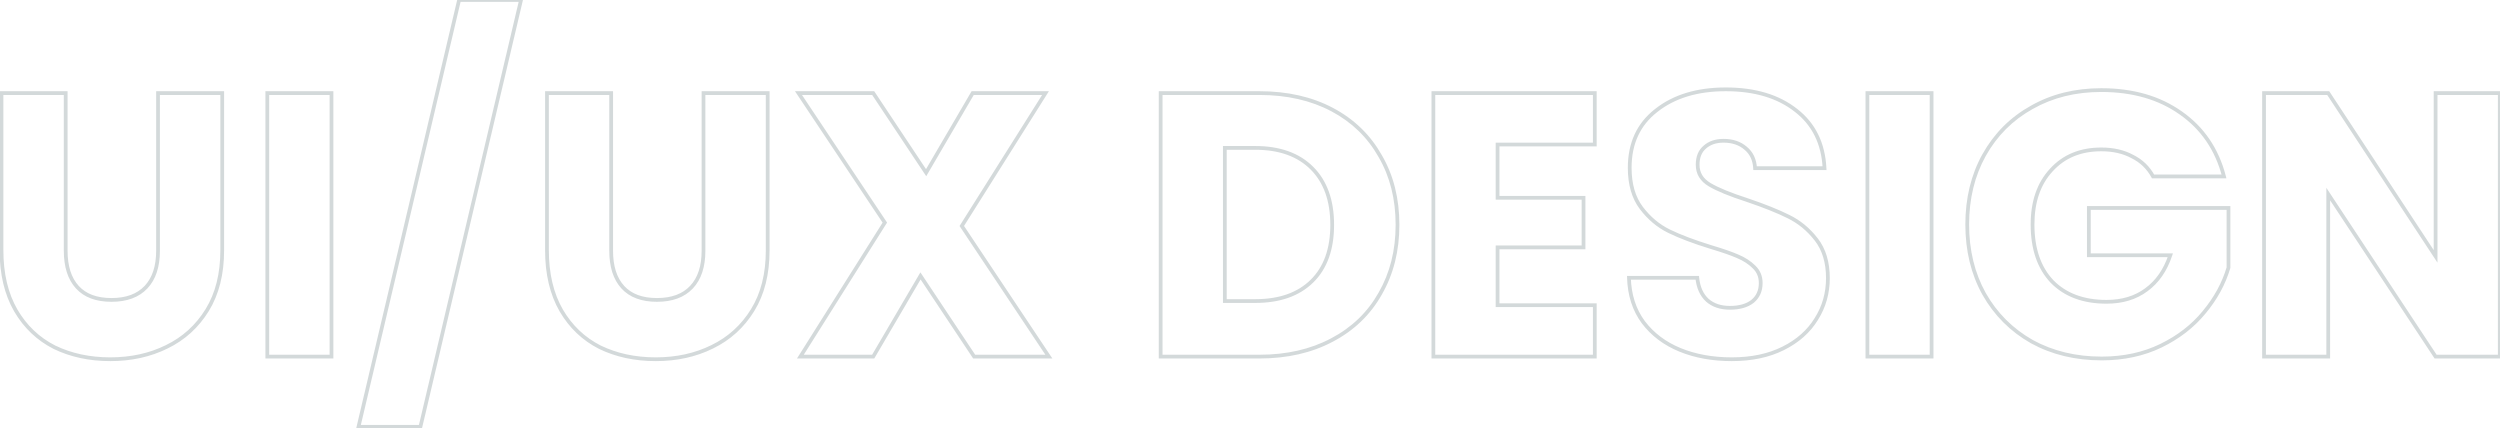
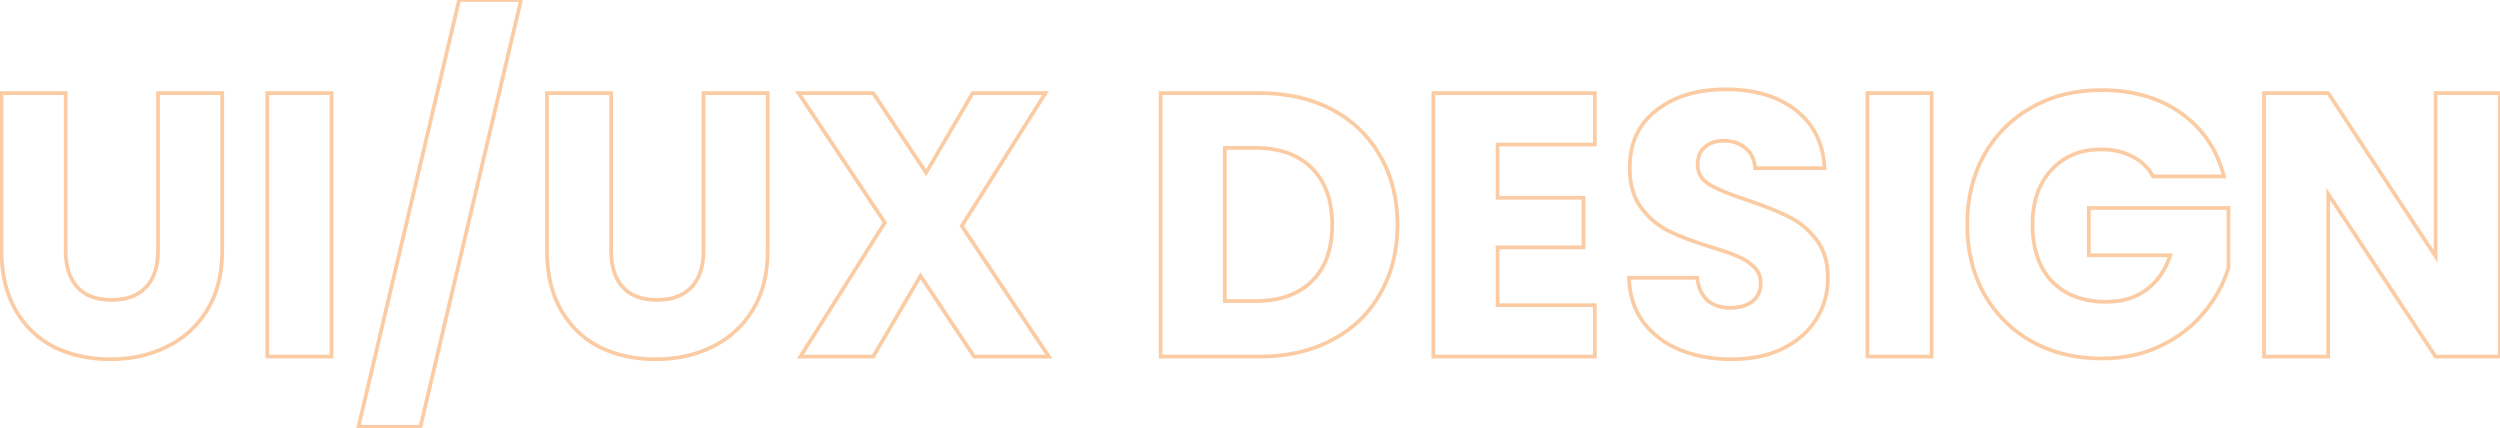
<svg xmlns="http://www.w3.org/2000/svg" width="1332" height="228" viewBox="0 0 1332 228" fill="none">
-   <path d="M35 49.6H36V48.6H35V49.6ZM41.2 153L40.461 153.674L41.2 153ZM77.8 153L78.528 153.685L77.8 153ZM84.2 49.6V48.6H83.2V49.6H84.2ZM118.4 49.6H119.4V48.6H118.4V49.6ZM110.4 165.2L111.252 165.724L110.4 165.2ZM88.8 184.8L88.363 183.9L88.358 183.903L88.8 184.8ZM29 185L28.547 185.892L28.555 185.896L28.564 185.9L29 185ZM8.4 165.4L7.533 165.899L7.537 165.905L8.4 165.4ZM0.8 49.6V48.6H-0.2V49.6H0.8ZM34 49.6L34 133.6H36L36 49.6H34ZM34 133.6C34 142.156 36.106 148.897 40.461 153.674L41.939 152.326C38.027 148.036 36 141.844 36 133.6H34ZM40.461 153.674C44.837 158.473 51.209 160.8 59.4 160.8V158.8C51.591 158.8 45.83 156.593 41.939 152.326L40.461 153.674ZM59.4 160.8C67.593 160.8 74.022 158.473 78.528 153.685L77.072 152.315C73.044 156.594 67.207 158.8 59.4 158.8V160.8ZM78.528 153.685C83.023 148.91 85.2 142.164 85.2 133.6H83.2C83.2 141.836 81.11 148.024 77.072 152.315L78.528 153.685ZM85.2 133.6L85.2 49.6H83.2L83.2 133.6H85.2ZM84.2 50.6H118.4V48.6H84.2V50.6ZM117.4 49.6L117.4 133.4H119.4L119.4 49.6H117.4ZM117.4 133.4C117.4 145.791 114.764 156.2 109.548 164.676L111.252 165.724C116.702 156.867 119.4 146.076 119.4 133.4H117.4ZM109.548 164.676C104.314 173.182 97.257 179.584 88.363 183.9L89.237 185.7C98.476 181.216 105.82 174.551 111.252 165.724L109.548 164.676ZM88.358 183.903C79.577 188.228 69.731 190.4 58.8 190.4L58.8 192.4C70.003 192.4 80.156 190.172 89.242 185.697L88.358 183.903ZM58.8 190.4C47.864 190.4 38.083 188.293 29.436 184.1L28.564 185.9C37.517 190.241 47.602 192.4 58.8 192.4L58.8 190.4ZM29.453 184.108C20.963 179.798 14.236 173.402 9.263 164.895L7.537 165.905C12.697 174.731 19.704 181.402 28.547 185.892L29.453 184.108ZM9.267 164.901C4.306 156.285 1.8 145.799 1.8 133.4H-0.2C-0.2 146.068 2.361 156.915 7.533 165.899L9.267 164.901ZM1.8 133.4L1.8 49.6H-0.2L-0.2 133.4H1.8ZM0.8 50.6L35 50.6V48.6L0.8 48.6V50.6ZM176.616 49.6H177.616V48.6H176.616V49.6ZM176.616 190V191H177.616V190H176.616ZM142.416 190H141.416V191H142.416V190ZM142.416 49.6V48.6H141.416V49.6H142.416ZM175.616 49.6L175.616 190H177.616L177.616 49.6H175.616ZM176.616 189H142.416V191H176.616V189ZM143.416 190L143.416 49.6H141.416L141.416 190H143.416ZM142.416 50.6H176.616V48.6H142.416V50.6ZM277.6 -9.53674e-06L278.573 0.229L278.863 -1H277.6V-9.53674e-06ZM224 227.4V228.4H224.792L224.973 227.629L224 227.4ZM191 227.4L190.027 227.171L189.737 228.4H191V227.4ZM244.6 -9.53674e-06V-1H243.808L243.627 -0.229L244.6 -9.53674e-06ZM276.627 -0.229L223.027 227.171L224.973 227.629L278.573 0.229L276.627 -0.229ZM224 226.4H191V228.4H224V226.4ZM191.973 227.629L245.573 0.229L243.627 -0.229L190.027 227.171L191.973 227.629ZM244.6 1L277.6 1V-1L244.6 -1V1ZM325.625 49.6H326.625V48.6H325.625V49.6ZM331.825 153L331.086 153.674L331.825 153ZM368.425 153L369.153 153.685L368.425 153ZM374.825 49.6V48.6H373.825V49.6H374.825ZM409.025 49.6H410.025V48.6H409.025V49.6ZM401.025 165.2L401.877 165.724L401.025 165.2ZM379.425 184.8L378.988 183.9L378.983 183.903L379.425 184.8ZM319.625 185L319.172 185.892L319.18 185.896L319.189 185.9L319.625 185ZM299.025 165.4L298.158 165.899L298.162 165.905L299.025 165.4ZM291.425 49.6V48.6H290.425V49.6H291.425ZM324.625 49.6V133.6H326.625V49.6H324.625ZM324.625 133.6C324.625 142.156 326.731 148.897 331.086 153.674L332.564 152.326C328.652 148.036 326.625 141.844 326.625 133.6H324.625ZM331.086 153.674C335.462 158.473 341.834 160.8 350.025 160.8V158.8C342.216 158.8 336.454 156.593 332.564 152.326L331.086 153.674ZM350.025 160.8C358.218 160.8 364.647 158.473 369.153 153.685L367.697 152.315C363.669 156.594 357.832 158.8 350.025 158.8V160.8ZM369.153 153.685C373.648 148.91 375.825 142.164 375.825 133.6H373.825C373.825 141.836 371.735 148.024 367.697 152.315L369.153 153.685ZM375.825 133.6V49.6H373.825V133.6H375.825ZM374.825 50.6L409.025 50.6V48.6L374.825 48.6V50.6ZM408.025 49.6V133.4H410.025V49.6H408.025ZM408.025 133.4C408.025 145.791 405.389 156.2 400.173 164.676L401.877 165.724C407.327 156.867 410.025 146.076 410.025 133.4H408.025ZM400.173 164.676C394.939 173.182 387.882 179.584 378.988 183.9L379.862 185.7C389.101 181.216 396.445 174.551 401.877 165.724L400.173 164.676ZM378.983 183.903C370.202 188.228 360.356 190.4 349.425 190.4V192.4C360.628 192.4 370.781 190.172 379.867 185.697L378.983 183.903ZM349.425 190.4C338.489 190.4 328.708 188.293 320.061 184.1L319.189 185.9C328.142 190.241 338.227 192.4 349.425 192.4V190.4ZM320.078 184.108C311.588 179.798 304.861 173.402 299.888 164.895L298.162 165.905C303.322 174.731 310.329 181.402 319.172 185.892L320.078 184.108ZM299.892 164.901C294.931 156.285 292.425 145.799 292.425 133.4H290.425C290.425 146.068 292.986 156.915 298.158 165.899L299.892 164.901ZM292.425 133.4V49.6H290.425V133.4H292.425ZM291.425 50.6L325.625 50.6V48.6L291.425 48.6V50.6ZM519.041 190L518.208 190.554L518.505 191H519.041V190ZM490.441 147L491.273 146.446L490.387 145.114L489.578 146.494L490.441 147ZM465.241 190V191H465.814L466.103 190.506L465.241 190ZM426.441 190L425.595 189.467L424.628 191H426.441V190ZM471.441 118.6L472.287 119.133L472.632 118.585L472.273 118.045L471.441 118.6ZM425.441 49.6V48.6H423.572L424.609 50.155L425.441 49.6ZM465.241 49.6L466.073 49.046L465.777 48.6H465.241V49.6ZM493.441 92L492.608 92.554L493.495 93.888L494.304 92.505L493.441 92ZM518.241 49.6V48.6H517.667L517.377 49.095L518.241 49.6ZM557.041 49.6L557.887 50.133L558.852 48.6H557.041V49.6ZM512.441 120.4L511.595 119.867L511.249 120.415L511.609 120.955L512.441 120.4ZM558.841 190V191H560.709L559.673 189.445L558.841 190ZM519.873 189.446L491.273 146.446L489.608 147.554L518.208 190.554L519.873 189.446ZM489.578 146.494L464.378 189.494L466.103 190.506L491.303 147.506L489.578 146.494ZM465.241 189L426.441 189V191L465.241 191V189ZM427.287 190.533L472.287 119.133L470.595 118.067L425.595 189.467L427.287 190.533ZM472.273 118.045L426.273 49.045L424.609 50.155L470.609 119.155L472.273 118.045ZM425.441 50.6H465.241V48.6H425.441V50.6ZM464.408 50.154L492.608 92.554L494.273 91.446L466.073 49.046L464.408 50.154ZM494.304 92.505L519.104 50.105L517.377 49.095L492.577 91.495L494.304 92.505ZM518.241 50.6H557.041V48.6H518.241V50.6ZM556.195 49.067L511.595 119.867L513.287 120.933L557.887 50.133L556.195 49.067ZM511.609 120.955L558.009 190.555L559.673 189.445L513.273 119.845L511.609 120.955ZM558.841 189H519.041V191H558.841V189ZM709.792 58.4L710.261 57.517L709.792 58.4ZM735.392 83.2L734.521 83.69L734.524 83.697L734.528 83.703L735.392 83.2ZM735.392 156.4L734.525 155.902L734.521 155.91L735.392 156.4ZM709.592 181.2L709.128 180.314L709.124 180.316L709.592 181.2ZM618.392 190H617.392V191H618.392V190ZM618.392 49.6V48.6H617.392V49.6H618.392ZM652.592 78.8V77.8L651.592 77.8V78.8L652.592 78.8ZM652.592 160.4H651.592V161.4H652.592V160.4ZM670.992 50.6C685.659 50.6 698.425 53.506 709.324 59.283L710.261 57.517C699.026 51.561 685.926 48.6 670.992 48.6V50.6ZM709.324 59.283C720.225 65.063 728.617 73.195 734.521 83.69L736.264 82.71C730.168 71.872 721.492 63.471 710.261 57.517L709.324 59.283ZM734.528 83.703C740.561 94.064 743.592 106.085 743.592 119.8H745.592C745.592 105.781 742.49 93.403 736.256 82.697L734.528 83.703ZM743.592 119.8C743.592 133.379 740.562 145.404 734.525 155.902L736.259 156.898C742.489 146.063 745.592 133.688 745.592 119.8H743.592ZM734.521 155.91C728.619 166.402 720.163 174.534 709.128 180.314L710.056 182.086C721.421 176.133 730.166 167.731 736.264 156.89L734.521 155.91ZM709.124 180.316C698.224 186.095 685.523 189 670.992 189V191C685.794 191 698.827 188.039 710.061 182.084L709.124 180.316ZM670.992 189H618.392V191H670.992V189ZM619.392 190V49.6H617.392V190H619.392ZM618.392 50.6L670.992 50.6V48.6L618.392 48.6V50.6ZM668.792 161.4C681.91 161.4 692.257 157.812 699.693 150.514L698.292 149.086C691.327 155.922 681.541 159.4 668.792 159.4V161.4ZM699.693 150.514C707.134 143.21 710.792 132.922 710.792 119.8H708.792C708.792 132.544 705.25 142.257 698.292 149.086L699.693 150.514ZM710.792 119.8C710.792 106.677 707.134 96.328 699.699 88.893L698.285 90.307C705.25 97.272 708.792 107.057 708.792 119.8H710.792ZM699.699 88.893C692.265 81.458 681.915 77.8 668.792 77.8V79.8C681.536 79.8 691.32 83.342 698.285 90.307L699.699 88.893ZM668.792 77.8H652.592V79.8H668.792V77.8ZM651.592 78.8V160.4H653.592V78.8L651.592 78.8ZM652.592 161.4H668.792V159.4H652.592V161.4ZM797.905 77V76H796.905V77H797.905ZM797.905 105.4H796.905V106.4H797.905V105.4ZM843.705 105.4H844.705V104.4H843.705V105.4ZM843.705 131.8V132.8H844.705V131.8H843.705ZM797.905 131.8V130.8H796.905V131.8H797.905ZM797.905 162.6H796.905V163.6H797.905V162.6ZM849.705 162.6H850.705V161.6H849.705V162.6ZM849.705 190V191H850.705V190H849.705ZM763.705 190H762.705V191H763.705V190ZM763.705 49.6V48.6H762.705V49.6H763.705ZM849.705 49.6H850.705V48.6H849.705V49.6ZM849.705 77V78H850.705V77H849.705ZM796.905 77V105.4H798.905V77H796.905ZM797.905 106.4H843.705V104.4H797.905V106.4ZM842.705 105.4V131.8H844.705V105.4H842.705ZM843.705 130.8H797.905V132.8H843.705V130.8ZM796.905 131.8V162.6H798.905V131.8H796.905ZM797.905 163.6H849.705V161.6H797.905V163.6ZM848.705 162.6V190H850.705V162.6H848.705ZM849.705 189L763.705 189V191L849.705 191V189ZM764.705 190V49.6H762.705V190H764.705ZM763.705 50.6L849.705 50.6V48.6L763.705 48.6V50.6ZM848.705 49.6V77H850.705V49.6H848.705ZM849.705 76L797.905 76V78L849.705 78V76ZM895.108 186.4L894.729 187.325L895.108 186.4ZM875.508 171.6L874.702 172.192L874.71 172.203L875.508 171.6ZM867.908 148V147H866.878L866.908 148.029L867.908 148ZM904.308 148L905.303 147.898L905.211 147H904.308V148ZM909.708 160L909.034 160.738L909.042 160.747L909.052 160.755L909.708 160ZM933.708 160.6L934.319 161.391L934.33 161.383L934.341 161.374L933.708 160.6ZM934.508 142.2L933.801 142.907L933.811 142.917L933.821 142.927L934.508 142.2ZM925.908 136.6L925.505 137.515L925.512 137.518L925.518 137.521L925.908 136.6ZM911.508 131.6L911.213 132.556L911.222 132.558L911.508 131.6ZM889.308 123.2L888.869 124.099L889.308 123.2ZM874.508 110.8L875.305 110.197L874.508 110.8ZM882.508 58.8L883.12 59.591L883.127 59.585L882.508 58.8ZM956.908 58.8L956.289 59.585L956.295 59.59L956.908 58.8ZM972.108 89.6V90.6H973.16L973.107 89.55L972.108 89.6ZM935.108 89.6L934.11 89.659L934.165 90.6H935.108V89.6ZM930.108 79L929.452 79.755L929.461 79.763L929.471 79.771L930.108 79ZM908.308 78.4L908.952 79.165L908.963 79.155L908.975 79.145L908.308 78.4ZM910.908 98.4L911.418 97.54L910.908 98.4ZM930.908 106.6L931.228 105.653L931.216 105.649L930.908 106.6ZM952.908 115.4L952.461 116.294L952.469 116.299L952.908 115.4ZM967.708 127.6L966.917 128.213L967.708 127.6ZM967.708 170L966.863 169.465L966.859 169.472L966.855 169.478L967.708 170ZM950.108 185.6L949.661 184.706L950.108 185.6ZM922.708 190.4C912.55 190.4 903.482 188.751 895.487 185.475L894.729 187.325C903.001 190.716 912.333 192.4 922.708 192.4V190.4ZM895.487 185.475C887.507 182.204 881.123 177.377 876.306 170.997L874.71 172.203C879.759 178.89 886.442 183.929 894.729 187.325L895.487 185.475ZM876.314 171.008C871.65 164.66 869.169 156.996 868.907 147.971L866.908 148.029C867.18 157.404 869.766 165.474 874.702 172.192L876.314 171.008ZM867.908 149H904.308V147H867.908V149ZM903.313 148.102C903.865 153.481 905.742 157.733 909.034 160.738L910.382 159.262C907.54 156.667 905.818 152.919 905.303 147.898L903.313 148.102ZM909.052 160.755C912.337 163.612 916.587 165 921.708 165V163C916.962 163 913.212 161.722 910.364 159.245L909.052 160.755ZM921.708 165C926.916 165 931.156 163.835 934.319 161.391L933.096 159.809C930.392 161.898 926.633 163 921.708 163V165ZM934.341 161.374C937.529 158.765 939.108 155.202 939.108 150.8H937.108C937.108 154.664 935.753 157.635 933.075 159.826L934.341 161.374ZM939.108 150.8C939.108 147.074 937.805 143.939 935.194 141.473L933.821 142.927C936.01 144.994 937.108 147.593 937.108 150.8H939.108ZM935.215 141.493C932.843 139.121 929.862 137.187 926.297 135.679L925.518 137.521C928.887 138.946 931.64 140.746 933.801 142.907L935.215 141.493ZM926.311 135.685C922.92 134.193 918.074 132.512 911.793 130.642L911.222 132.558C917.475 134.421 922.229 136.074 925.505 137.515L926.311 135.685ZM911.803 130.645C902.764 127.853 895.417 125.071 889.747 122.301L888.869 124.099C894.665 126.929 902.118 129.747 911.213 132.555L911.803 130.645ZM889.747 122.301C884.165 119.575 879.351 115.548 875.305 110.197L873.71 111.403C877.931 116.986 882.984 121.225 888.869 124.099L889.747 122.301ZM875.305 110.197C871.337 104.948 869.308 98.045 869.308 89.4H867.308C867.308 98.355 869.412 105.719 873.71 111.403L875.305 110.197ZM869.308 89.4C869.308 76.61 873.923 66.716 883.12 59.59L881.895 58.009C872.16 65.551 867.308 76.056 867.308 89.4H869.308ZM883.127 59.585C892.376 52.291 904.473 48.6 919.508 48.6V46.6C904.143 46.6 891.573 50.376 881.889 58.015L883.127 59.585ZM919.508 48.6C934.814 48.6 947.043 52.293 956.289 59.585L957.527 58.015C947.839 50.374 935.135 46.6 919.508 46.6V48.6ZM956.295 59.59C965.506 66.725 970.455 76.708 971.109 89.65L973.107 89.55C972.427 76.092 967.243 65.541 957.52 58.009L956.295 59.59ZM972.108 88.6H935.108V90.6H972.108V88.6ZM936.106 89.541C935.826 84.774 934.057 80.965 930.745 78.229L929.471 79.771C932.292 82.102 933.857 85.359 934.11 89.659L936.106 89.541ZM930.764 78.245C927.483 75.393 923.303 74 918.308 74V76C922.913 76 926.599 77.274 929.452 79.755L930.764 78.245ZM918.308 74C913.984 74 910.395 75.19 907.641 77.655L908.975 79.145C911.287 77.076 914.365 76 918.308 76V74ZM907.664 77.635C904.85 80.004 903.508 83.451 903.508 87.8H905.508C905.508 83.882 906.699 81.062 908.952 79.165L907.664 77.635ZM903.508 87.8C903.508 92.725 905.862 96.567 910.397 99.26L911.418 97.54C907.42 95.166 905.508 91.942 905.508 87.8H903.508ZM910.397 99.26C914.762 101.852 921.515 104.612 930.6 107.551L931.216 105.649C922.168 102.721 915.587 100.015 911.418 97.54L910.397 99.26ZM930.587 107.547C939.631 110.606 946.917 113.523 952.461 116.294L953.355 114.506C947.699 111.677 940.318 108.727 931.228 105.653L930.587 107.547ZM952.469 116.299C958.057 119.028 962.872 122.993 966.917 128.213L968.498 126.987C964.277 121.54 959.225 117.372 953.347 114.501L952.469 116.299ZM966.917 128.213C970.884 133.331 972.908 139.966 972.908 148.2H974.908C974.908 139.634 972.798 132.535 968.498 126.987L966.917 128.213ZM972.908 148.2C972.908 156.018 970.891 163.098 966.863 169.465L968.553 170.535C972.791 163.836 974.908 156.382 974.908 148.2H972.908ZM966.855 169.478C962.965 175.832 957.249 180.912 949.661 184.706L950.555 186.494C958.434 182.555 964.451 177.235 968.561 170.522L966.855 169.478ZM949.661 184.706C942.093 188.489 933.119 190.4 922.708 190.4V192.4C933.363 192.4 942.656 190.444 950.555 186.494L949.661 184.706ZM1029.15 49.6H1030.15V48.6H1029.15V49.6ZM1029.15 190V191H1030.15V190H1029.15ZM994.955 190H993.955V191H994.955V190ZM994.955 49.6V48.6H993.955V49.6H994.955ZM1028.15 49.6V190H1030.15V49.6H1028.15ZM1029.15 189H994.955V191H1029.15V189ZM995.955 190V49.6H993.955V190H995.955ZM994.955 50.6L1029.15 50.6V48.6L994.955 48.6V50.6ZM1147.14 94L1146.26 94.477L1146.54 95H1147.14V94ZM1136.14 83.4L1135.66 84.279L1135.68 84.287L1135.69 84.294L1136.14 83.4ZM1092.94 90.6L1093.67 91.279L1093.68 91.273L1092.94 90.6ZM1093.34 150L1092.61 150.687L1092.62 150.694L1092.63 150.7L1093.34 150ZM1143.54 154.4L1142.95 153.591L1142.94 153.598L1143.54 154.4ZM1156.34 136L1157.29 136.316L1157.73 135H1156.34V136ZM1112.94 136H1111.94V137H1112.94V136ZM1112.94 110.8V109.8H1111.94V110.8H1112.94ZM1187.34 110.8H1188.34V109.8H1187.34V110.8ZM1187.34 142.6L1188.3 142.885L1188.34 142.745V142.6H1187.34ZM1174.34 166.4L1173.57 165.758L1173.57 165.767L1174.34 166.4ZM1151.34 184.2L1150.9 183.3L1151.34 184.2ZM1082.54 182L1082.05 182.87L1082.05 182.873L1082.06 182.877L1082.54 182ZM1057.14 156.6L1056.26 157.086L1056.27 157.094L1057.14 156.6ZM1057.14 82.6L1056.27 82.111L1056.26 82.114L1057.14 82.6ZM1082.54 57.2L1083.02 58.074L1083.03 58.07L1082.54 57.2ZM1161.94 60.2L1161.36 61.016L1161.36 61.019L1161.94 60.2ZM1184.94 94V95H1186.23L1185.91 93.749L1184.94 94ZM1148.02 93.523C1145.39 88.674 1141.57 84.996 1136.59 82.506L1135.69 84.294C1140.31 86.604 1143.83 89.993 1146.26 94.477L1148.02 93.523ZM1136.62 82.521C1131.78 79.894 1126.07 78.6 1119.54 78.6V80.6C1125.81 80.6 1131.17 81.84 1135.66 84.279L1136.62 82.521ZM1119.54 78.6C1108.23 78.6 1099.08 82.36 1092.2 89.927L1093.68 91.273C1100.13 84.173 1108.72 80.6 1119.54 80.6V78.6ZM1092.21 89.921C1085.33 97.347 1081.94 107.277 1081.94 119.6H1083.94C1083.94 107.656 1087.22 98.253 1093.67 91.279L1092.21 89.921ZM1081.94 119.6C1081.94 132.714 1085.46 143.12 1092.61 150.687L1094.07 149.313C1087.35 142.213 1083.94 132.353 1083.94 119.6H1081.94ZM1092.63 150.7C1099.92 158.132 1109.87 161.8 1122.34 161.8V159.8C1110.28 159.8 1100.89 156.268 1094.05 149.3L1092.63 150.7ZM1122.34 161.8C1130.92 161.8 1138.2 159.619 1144.14 155.202L1142.94 153.598C1137.41 157.715 1130.56 159.8 1122.34 159.8V161.8ZM1144.13 155.209C1150.19 150.8 1154.57 144.481 1157.29 136.316L1155.39 135.684C1152.78 143.519 1148.62 149.466 1142.95 153.591L1144.13 155.209ZM1156.34 135L1112.94 135V137L1156.34 137V135ZM1113.94 136V110.8H1111.94V136H1113.94ZM1112.94 111.8L1187.34 111.8V109.8L1112.94 109.8V111.8ZM1186.34 110.8V142.6H1188.34V110.8H1186.34ZM1186.38 142.315C1183.89 150.708 1179.62 158.522 1173.57 165.758L1175.11 167.042C1181.32 159.611 1185.72 151.558 1188.3 142.885L1186.38 142.315ZM1173.57 165.767C1167.67 172.978 1160.12 178.824 1150.9 183.3L1151.78 185.1C1161.23 180.509 1169.01 174.489 1175.11 167.033L1173.57 165.767ZM1150.9 183.3C1141.72 187.76 1131.34 190 1119.74 190V192C1131.6 192 1142.29 189.707 1151.78 185.1L1150.9 183.3ZM1119.74 190C1106.02 190 1093.79 187.034 1083.02 181.123L1082.06 182.877C1093.15 188.966 1105.72 192 1119.74 192V190ZM1083.03 181.13C1072.39 175.086 1064.05 166.749 1058.01 156.106L1056.27 157.094C1062.49 168.051 1071.09 176.647 1082.05 182.87L1083.03 181.13ZM1058.01 156.114C1052.11 145.48 1049.14 133.318 1049.14 119.6H1047.14C1047.14 133.615 1050.17 146.12 1056.26 157.086L1058.01 156.114ZM1049.14 119.6C1049.14 105.882 1052.11 93.72 1058.01 83.086L1056.26 82.114C1050.17 93.08 1047.14 105.585 1047.14 119.6H1049.14ZM1058.01 83.089C1064.06 72.315 1072.39 63.983 1083.02 58.074L1082.05 56.326C1071.09 62.417 1062.49 71.018 1056.27 82.111L1058.01 83.089ZM1083.03 58.07C1093.67 52.031 1105.82 49 1119.54 49V47C1105.52 47 1093.01 50.102 1082.05 56.33L1083.03 58.07ZM1119.54 49C1136.17 49 1150.09 53.024 1161.36 61.016L1162.52 59.384C1150.85 51.109 1136.51 47 1119.54 47V49ZM1161.36 61.019C1172.76 69.008 1180.29 80.069 1183.97 94.251L1185.91 93.749C1182.12 79.132 1174.32 67.658 1162.51 59.381L1161.36 61.019ZM1184.94 93L1147.14 93V95L1184.94 95V93ZM1331.88 190V191H1332.88V190H1331.88ZM1297.68 190L1296.85 190.551L1297.14 191H1297.68V190ZM1240.48 103.4L1241.32 102.849L1239.48 100.072V103.4H1240.48ZM1240.48 190V191H1241.48V190H1240.48ZM1206.28 190H1205.28V191H1206.28V190ZM1206.28 49.6V48.6H1205.28V49.6H1206.28ZM1240.48 49.6L1241.32 49.051L1241.02 48.6H1240.48V49.6ZM1297.68 136.6L1296.85 137.149L1298.68 139.941V136.6H1297.68ZM1297.68 49.6V48.6H1296.68V49.6H1297.68ZM1331.88 49.6H1332.88V48.6H1331.88V49.6ZM1331.88 189L1297.68 189V191L1331.88 191V189ZM1298.52 189.449L1241.32 102.849L1239.65 103.951L1296.85 190.551L1298.52 189.449ZM1239.48 103.4V190H1241.48V103.4H1239.48ZM1240.48 189H1206.28V191H1240.48V189ZM1207.28 190V49.6H1205.28V190H1207.28ZM1206.28 50.6H1240.48V48.6H1206.28V50.6ZM1239.65 50.149L1296.85 137.149L1298.52 136.051L1241.32 49.051L1239.65 50.149ZM1298.68 136.6V49.6H1296.68V136.6H1298.68ZM1297.68 50.6H1331.88V48.6H1297.68V50.6ZM1330.88 49.6V190H1332.88V49.6H1330.88Z" fill="#274546" fill-opacity="0.2" />
+   <path d="M35 49.6H36V48.6H35V49.6ZM41.2 153L40.461 153.674L41.2 153ZM77.8 153L78.528 153.685L77.8 153ZM84.2 49.6V48.6H83.2V49.6H84.2ZM118.4 49.6H119.4V48.6H118.4V49.6ZM110.4 165.2L111.252 165.724L110.4 165.2ZM88.8 184.8L88.363 183.9L88.358 183.903L88.8 184.8ZM29 185L28.547 185.892L28.555 185.896L28.564 185.9L29 185ZM8.4 165.4L7.533 165.899L7.537 165.905L8.4 165.4ZM0.8 49.6V48.6H-0.2V49.6H0.8ZM34 49.6L34 133.6H36L36 49.6H34ZM34 133.6C34 142.156 36.106 148.897 40.461 153.674L41.939 152.326C38.027 148.036 36 141.844 36 133.6H34ZM40.461 153.674C44.837 158.473 51.209 160.8 59.4 160.8V158.8C51.591 158.8 45.83 156.593 41.939 152.326L40.461 153.674ZM59.4 160.8C67.593 160.8 74.022 158.473 78.528 153.685L77.072 152.315C73.044 156.594 67.207 158.8 59.4 158.8V160.8ZM78.528 153.685C83.023 148.91 85.2 142.164 85.2 133.6H83.2C83.2 141.836 81.11 148.024 77.072 152.315L78.528 153.685ZM85.2 133.6L85.2 49.6H83.2L83.2 133.6H85.2ZM84.2 50.6H118.4V48.6H84.2V50.6ZM117.4 49.6L117.4 133.4H119.4L119.4 49.6H117.4ZM117.4 133.4C117.4 145.791 114.764 156.2 109.548 164.676L111.252 165.724C116.702 156.867 119.4 146.076 119.4 133.4H117.4ZM109.548 164.676C104.314 173.182 97.257 179.584 88.363 183.9L89.237 185.7C98.476 181.216 105.82 174.551 111.252 165.724L109.548 164.676ZM88.358 183.903C79.577 188.228 69.731 190.4 58.8 190.4L58.8 192.4C70.003 192.4 80.156 190.172 89.242 185.697L88.358 183.903ZM58.8 190.4C47.864 190.4 38.083 188.293 29.436 184.1L28.564 185.9C37.517 190.241 47.602 192.4 58.8 192.4L58.8 190.4ZM29.453 184.108C20.963 179.798 14.236 173.402 9.263 164.895L7.537 165.905C12.697 174.731 19.704 181.402 28.547 185.892L29.453 184.108ZM9.267 164.901C4.306 156.285 1.8 145.799 1.8 133.4H-0.2C-0.2 146.068 2.361 156.915 7.533 165.899L9.267 164.901ZM1.8 133.4L1.8 49.6H-0.2L-0.2 133.4H1.8ZM0.8 50.6L35 50.6V48.6L0.8 48.6V50.6ZM176.616 49.6H177.616V48.6H176.616V49.6ZM176.616 190V191H177.616V190H176.616ZM142.416 190H141.416V191H142.416V190ZM142.416 49.6V48.6H141.416V49.6H142.416ZM175.616 49.6L175.616 190H177.616L177.616 49.6H175.616ZM176.616 189H142.416V191H176.616V189ZM143.416 190L143.416 49.6H141.416L141.416 190H143.416ZM142.416 50.6H176.616V48.6H142.416V50.6ZM277.6 -9.53674e-06L278.573 0.229L278.863 -1H277.6V-9.53674e-06ZM224 227.4V228.4H224.792L224.973 227.629L224 227.4ZM191 227.4L190.027 227.171L189.737 228.4H191V227.4ZM244.6 -9.53674e-06V-1H243.808L243.627 -0.229L244.6 -9.53674e-06ZM276.627 -0.229L223.027 227.171L224.973 227.629L278.573 0.229L276.627 -0.229ZM224 226.4H191V228.4H224V226.4ZM191.973 227.629L245.573 0.229L243.627 -0.229L190.027 227.171L191.973 227.629ZM244.6 1L277.6 1V-1L244.6 -1V1ZM325.625 49.6H326.625V48.6H325.625V49.6ZM331.825 153L331.086 153.674L331.825 153ZM368.425 153L369.153 153.685L368.425 153ZM374.825 49.6V48.6H373.825V49.6H374.825ZM409.025 49.6H410.025V48.6H409.025V49.6ZM401.025 165.2L401.877 165.724L401.025 165.2ZM379.425 184.8L378.988 183.9L378.983 183.903L379.425 184.8ZM319.625 185L319.172 185.892L319.18 185.896L319.189 185.9L319.625 185ZM299.025 165.4L298.158 165.899L298.162 165.905L299.025 165.4ZM291.425 49.6V48.6H290.425V49.6H291.425ZM324.625 49.6V133.6H326.625V49.6H324.625ZM324.625 133.6C324.625 142.156 326.731 148.897 331.086 153.674L332.564 152.326C328.652 148.036 326.625 141.844 326.625 133.6H324.625ZM331.086 153.674C335.462 158.473 341.834 160.8 350.025 160.8V158.8C342.216 158.8 336.454 156.593 332.564 152.326L331.086 153.674ZM350.025 160.8C358.218 160.8 364.647 158.473 369.153 153.685L367.697 152.315C363.669 156.594 357.832 158.8 350.025 158.8V160.8ZM369.153 153.685C373.648 148.91 375.825 142.164 375.825 133.6H373.825C373.825 141.836 371.735 148.024 367.697 152.315L369.153 153.685ZM375.825 133.6V49.6H373.825V133.6H375.825ZM374.825 50.6L409.025 50.6V48.6L374.825 48.6V50.6ZM408.025 49.6V133.4H410.025V49.6H408.025ZM408.025 133.4C408.025 145.791 405.389 156.2 400.173 164.676L401.877 165.724C407.327 156.867 410.025 146.076 410.025 133.4H408.025ZM400.173 164.676C394.939 173.182 387.882 179.584 378.988 183.9L379.862 185.7C389.101 181.216 396.445 174.551 401.877 165.724L400.173 164.676ZM378.983 183.903C370.202 188.228 360.356 190.4 349.425 190.4V192.4C360.628 192.4 370.781 190.172 379.867 185.697L378.983 183.903ZM349.425 190.4C338.489 190.4 328.708 188.293 320.061 184.1L319.189 185.9C328.142 190.241 338.227 192.4 349.425 192.4V190.4ZM320.078 184.108C311.588 179.798 304.861 173.402 299.888 164.895L298.162 165.905C303.322 174.731 310.329 181.402 319.172 185.892L320.078 184.108ZM299.892 164.901C294.931 156.285 292.425 145.799 292.425 133.4H290.425C290.425 146.068 292.986 156.915 298.158 165.899L299.892 164.901ZM292.425 133.4V49.6H290.425V133.4H292.425ZM291.425 50.6L325.625 50.6V48.6L291.425 48.6V50.6ZM519.041 190L518.208 190.554L518.505 191H519.041V190ZM490.441 147L491.273 146.446L490.387 145.114L489.578 146.494L490.441 147ZM465.241 190V191H465.814L466.103 190.506L465.241 190ZM426.441 190L425.595 189.467L424.628 191H426.441V190ZM471.441 118.6L472.287 119.133L472.632 118.585L472.273 118.045L471.441 118.6ZM425.441 49.6V48.6H423.572L424.609 50.155L425.441 49.6ZM465.241 49.6L466.073 49.046L465.777 48.6H465.241V49.6ZM493.441 92L492.608 92.554L493.495 93.888L494.304 92.505L493.441 92ZM518.241 49.6V48.6H517.667L517.377 49.095L518.241 49.6ZM557.041 49.6L557.887 50.133L558.852 48.6H557.041V49.6ZM512.441 120.4L511.595 119.867L511.249 120.415L511.609 120.955L512.441 120.4ZM558.841 190V191H560.709L559.673 189.445L558.841 190ZM519.873 189.446L491.273 146.446L489.608 147.554L518.208 190.554L519.873 189.446ZM489.578 146.494L464.378 189.494L466.103 190.506L491.303 147.506L489.578 146.494ZM465.241 189L426.441 189V191L465.241 191V189ZM427.287 190.533L472.287 119.133L470.595 118.067L425.595 189.467L427.287 190.533ZM472.273 118.045L426.273 49.045L424.609 50.155L470.609 119.155L472.273 118.045ZM425.441 50.6H465.241V48.6H425.441V50.6ZM464.408 50.154L492.608 92.554L494.273 91.446L466.073 49.046L464.408 50.154ZM494.304 92.505L519.104 50.105L517.377 49.095L492.577 91.495L494.304 92.505ZM518.241 50.6H557.041V48.6H518.241V50.6ZM556.195 49.067L511.595 119.867L513.287 120.933L557.887 50.133L556.195 49.067ZM511.609 120.955L558.009 190.555L559.673 189.445L513.273 119.845L511.609 120.955ZM558.841 189H519.041V191H558.841V189ZM709.792 58.4L710.261 57.517L709.792 58.4ZM735.392 83.2L734.521 83.69L734.524 83.697L734.528 83.703L735.392 83.2ZM735.392 156.4L734.525 155.902L734.521 155.91L735.392 156.4ZM709.592 181.2L709.128 180.314L709.124 180.316L709.592 181.2ZM618.392 190H617.392V191H618.392V190ZM618.392 49.6V48.6H617.392V49.6H618.392ZM652.592 78.8V77.8L651.592 77.8V78.8L652.592 78.8ZM652.592 160.4H651.592V161.4H652.592V160.4ZM670.992 50.6C685.659 50.6 698.425 53.506 709.324 59.283L710.261 57.517C699.026 51.561 685.926 48.6 670.992 48.6V50.6ZM709.324 59.283C720.225 65.063 728.617 73.195 734.521 83.69L736.264 82.71C730.168 71.872 721.492 63.471 710.261 57.517L709.324 59.283ZM734.528 83.703C740.561 94.064 743.592 106.085 743.592 119.8H745.592C745.592 105.781 742.49 93.403 736.256 82.697L734.528 83.703ZM743.592 119.8C743.592 133.379 740.562 145.404 734.525 155.902L736.259 156.898C742.489 146.063 745.592 133.688 745.592 119.8H743.592ZM734.521 155.91C728.619 166.402 720.163 174.534 709.128 180.314L710.056 182.086C721.421 176.133 730.166 167.731 736.264 156.89L734.521 155.91ZM709.124 180.316C698.224 186.095 685.523 189 670.992 189V191C685.794 191 698.827 188.039 710.061 182.084L709.124 180.316ZM670.992 189H618.392V191H670.992V189ZM619.392 190V49.6H617.392V190H619.392ZM618.392 50.6L670.992 50.6V48.6L618.392 48.6V50.6ZM668.792 161.4C681.91 161.4 692.257 157.812 699.693 150.514L698.292 149.086C691.327 155.922 681.541 159.4 668.792 159.4V161.4ZM699.693 150.514C707.134 143.21 710.792 132.922 710.792 119.8H708.792C708.792 132.544 705.25 142.257 698.292 149.086L699.693 150.514ZM710.792 119.8C710.792 106.677 707.134 96.328 699.699 88.893L698.285 90.307C705.25 97.272 708.792 107.057 708.792 119.8H710.792ZM699.699 88.893C692.265 81.458 681.915 77.8 668.792 77.8V79.8C681.536 79.8 691.32 83.342 698.285 90.307L699.699 88.893ZM668.792 77.8H652.592V79.8H668.792V77.8ZM651.592 78.8V160.4H653.592V78.8L651.592 78.8ZM652.592 161.4H668.792V159.4H652.592V161.4ZM797.905 77V76H796.905V77H797.905ZM797.905 105.4H796.905V106.4H797.905V105.4ZM843.705 105.4H844.705V104.4H843.705V105.4ZM843.705 131.8V132.8H844.705V131.8H843.705ZM797.905 131.8V130.8H796.905V131.8H797.905ZM797.905 162.6H796.905V163.6H797.905V162.6ZM849.705 162.6H850.705V161.6H849.705V162.6ZM849.705 190V191H850.705V190H849.705ZM763.705 190H762.705V191H763.705V190ZM763.705 49.6V48.6H762.705V49.6H763.705ZM849.705 49.6H850.705V48.6H849.705V49.6ZM849.705 77V78H850.705V77H849.705ZM796.905 77V105.4H798.905V77H796.905ZM797.905 106.4H843.705V104.4H797.905V106.4ZM842.705 105.4V131.8H844.705V105.4H842.705ZM843.705 130.8H797.905V132.8H843.705V130.8ZM796.905 131.8V162.6H798.905V131.8H796.905ZM797.905 163.6H849.705V161.6H797.905V163.6ZM848.705 162.6V190H850.705V162.6H848.705ZM849.705 189L763.705 189V191L849.705 191V189ZM764.705 190V49.6H762.705V190H764.705ZM763.705 50.6L849.705 50.6V48.6L763.705 48.6V50.6ZM848.705 49.6V77H850.705V49.6H848.705ZM849.705 76L797.905 76V78L849.705 78V76ZM895.108 186.4L894.729 187.325L895.108 186.4ZM875.508 171.6L874.702 172.192L874.71 172.203L875.508 171.6ZM867.908 148V147H866.878L866.908 148.029L867.908 148ZM904.308 148L905.303 147.898L905.211 147H904.308V148ZM909.708 160L909.034 160.738L909.042 160.747L909.052 160.755L909.708 160ZM933.708 160.6L934.319 161.391L934.33 161.383L934.341 161.374L933.708 160.6ZM934.508 142.2L933.801 142.907L933.811 142.917L933.821 142.927L934.508 142.2ZM925.908 136.6L925.505 137.515L925.512 137.518L925.518 137.521L925.908 136.6ZM911.508 131.6L911.213 132.556L911.222 132.558L911.508 131.6ZM889.308 123.2L888.869 124.099L889.308 123.2ZM874.508 110.8L875.305 110.197L874.508 110.8ZM882.508 58.8L883.12 59.591L883.127 59.585L882.508 58.8ZM956.908 58.8L956.289 59.585L956.295 59.59L956.908 58.8ZM972.108 89.6V90.6H973.16L973.107 89.55L972.108 89.6ZM935.108 89.6L934.11 89.659L934.165 90.6H935.108V89.6ZM930.108 79L929.452 79.755L929.461 79.763L929.471 79.771L930.108 79ZM908.308 78.4L908.952 79.165L908.963 79.155L908.975 79.145L908.308 78.4ZM910.908 98.4L911.418 97.54L910.908 98.4ZM930.908 106.6L931.228 105.653L931.216 105.649L930.908 106.6ZM952.908 115.4L952.461 116.294L952.469 116.299L952.908 115.4ZM967.708 127.6L966.917 128.213L967.708 127.6ZM967.708 170L966.863 169.465L966.859 169.472L966.855 169.478L967.708 170ZM950.108 185.6L949.661 184.706L950.108 185.6ZM922.708 190.4C912.55 190.4 903.482 188.751 895.487 185.475L894.729 187.325C903.001 190.716 912.333 192.4 922.708 192.4V190.4ZM895.487 185.475C887.507 182.204 881.123 177.377 876.306 170.997L874.71 172.203C879.759 178.89 886.442 183.929 894.729 187.325L895.487 185.475ZM876.314 171.008C871.65 164.66 869.169 156.996 868.907 147.971L866.908 148.029C867.18 157.404 869.766 165.474 874.702 172.192L876.314 171.008ZM867.908 149H904.308V147H867.908V149ZM903.313 148.102C903.865 153.481 905.742 157.733 909.034 160.738L910.382 159.262C907.54 156.667 905.818 152.919 905.303 147.898L903.313 148.102ZM909.052 160.755C912.337 163.612 916.587 165 921.708 165V163C916.962 163 913.212 161.722 910.364 159.245L909.052 160.755ZM921.708 165C926.916 165 931.156 163.835 934.319 161.391L933.096 159.809C930.392 161.898 926.633 163 921.708 163V165ZM934.341 161.374C937.529 158.765 939.108 155.202 939.108 150.8H937.108C937.108 154.664 935.753 157.635 933.075 159.826L934.341 161.374ZM939.108 150.8C939.108 147.074 937.805 143.939 935.194 141.473L933.821 142.927C936.01 144.994 937.108 147.593 937.108 150.8H939.108ZM935.215 141.493C932.843 139.121 929.862 137.187 926.297 135.679L925.518 137.521C928.887 138.946 931.64 140.746 933.801 142.907L935.215 141.493ZM926.311 135.685C922.92 134.193 918.074 132.512 911.793 130.642L911.222 132.558C917.475 134.421 922.229 136.074 925.505 137.515L926.311 135.685ZM911.803 130.645C902.764 127.853 895.417 125.071 889.747 122.301L888.869 124.099C894.665 126.929 902.118 129.747 911.213 132.555L911.803 130.645ZM889.747 122.301C884.165 119.575 879.351 115.548 875.305 110.197L873.71 111.403C877.931 116.986 882.984 121.225 888.869 124.099L889.747 122.301ZM875.305 110.197C871.337 104.948 869.308 98.045 869.308 89.4H867.308C867.308 98.355 869.412 105.719 873.71 111.403L875.305 110.197ZM869.308 89.4C869.308 76.61 873.923 66.716 883.12 59.59L881.895 58.009C872.16 65.551 867.308 76.056 867.308 89.4H869.308ZM883.127 59.585C892.376 52.291 904.473 48.6 919.508 48.6V46.6C904.143 46.6 891.573 50.376 881.889 58.015L883.127 59.585ZM919.508 48.6C934.814 48.6 947.043 52.293 956.289 59.585L957.527 58.015C947.839 50.374 935.135 46.6 919.508 46.6V48.6ZM956.295 59.59C965.506 66.725 970.455 76.708 971.109 89.65L973.107 89.55C972.427 76.092 967.243 65.541 957.52 58.009L956.295 59.59ZM972.108 88.6H935.108V90.6H972.108V88.6ZM936.106 89.541C935.826 84.774 934.057 80.965 930.745 78.229L929.471 79.771C932.292 82.102 933.857 85.359 934.11 89.659L936.106 89.541ZM930.764 78.245C927.483 75.393 923.303 74 918.308 74V76C922.913 76 926.599 77.274 929.452 79.755L930.764 78.245ZM918.308 74C913.984 74 910.395 75.19 907.641 77.655L908.975 79.145C911.287 77.076 914.365 76 918.308 76V74ZM907.664 77.635C904.85 80.004 903.508 83.451 903.508 87.8H905.508C905.508 83.882 906.699 81.062 908.952 79.165L907.664 77.635ZM903.508 87.8C903.508 92.725 905.862 96.567 910.397 99.26L911.418 97.54C907.42 95.166 905.508 91.942 905.508 87.8H903.508ZM910.397 99.26C914.762 101.852 921.515 104.612 930.6 107.551L931.216 105.649C922.168 102.721 915.587 100.015 911.418 97.54L910.397 99.26ZM930.587 107.547C939.631 110.606 946.917 113.523 952.461 116.294L953.355 114.506C947.699 111.677 940.318 108.727 931.228 105.653L930.587 107.547ZM952.469 116.299C958.057 119.028 962.872 122.993 966.917 128.213L968.498 126.987C964.277 121.54 959.225 117.372 953.347 114.501L952.469 116.299ZM966.917 128.213C970.884 133.331 972.908 139.966 972.908 148.2H974.908C974.908 139.634 972.798 132.535 968.498 126.987L966.917 128.213ZM972.908 148.2C972.908 156.018 970.891 163.098 966.863 169.465L968.553 170.535C972.791 163.836 974.908 156.382 974.908 148.2H972.908ZM966.855 169.478C962.965 175.832 957.249 180.912 949.661 184.706L950.555 186.494C958.434 182.555 964.451 177.235 968.561 170.522L966.855 169.478ZM949.661 184.706C942.093 188.489 933.119 190.4 922.708 190.4V192.4C933.363 192.4 942.656 190.444 950.555 186.494L949.661 184.706ZM1029.15 49.6H1030.15V48.6H1029.15V49.6ZM1029.15 190V191H1030.15V190H1029.15ZM994.955 190H993.955V191H994.955V190ZM994.955 49.6V48.6H993.955V49.6H994.955ZM1028.15 49.6V190H1030.15V49.6H1028.15ZM1029.15 189H994.955V191H1029.15V189ZM995.955 190V49.6H993.955V190H995.955ZM994.955 50.6L1029.15 50.6V48.6L994.955 48.6V50.6ZM1147.14 94L1146.26 94.477L1146.54 95H1147.14V94ZM1136.14 83.4L1135.66 84.279L1135.68 84.287L1135.69 84.294L1136.14 83.4ZM1092.94 90.6L1093.67 91.279L1093.68 91.273L1092.94 90.6ZM1093.34 150L1092.61 150.687L1092.62 150.694L1092.63 150.7L1093.34 150ZM1143.54 154.4L1142.95 153.591L1142.94 153.598L1143.54 154.4ZM1156.34 136L1157.29 136.316L1157.73 135H1156.34V136ZM1112.94 136H1111.94V137H1112.94V136ZM1112.94 110.8V109.8H1111.94V110.8H1112.94ZM1187.34 110.8H1188.34V109.8H1187.34V110.8ZM1187.34 142.6L1188.3 142.885L1188.34 142.745V142.6H1187.34ZM1174.34 166.4L1173.57 165.758L1173.57 165.767L1174.34 166.4ZM1151.34 184.2L1150.9 183.3L1151.34 184.2ZM1082.54 182L1082.05 182.87L1082.05 182.873L1082.06 182.877L1082.54 182ZM1057.14 156.6L1056.26 157.086L1056.27 157.094L1057.14 156.6ZM1057.14 82.6L1056.27 82.111L1056.26 82.114L1057.14 82.6ZM1082.54 57.2L1083.02 58.074L1083.03 58.07L1082.54 57.2ZM1161.94 60.2L1161.36 61.016L1161.36 61.019L1161.94 60.2ZM1184.94 94V95H1186.23L1185.91 93.749L1184.94 94ZM1148.02 93.523C1145.39 88.674 1141.57 84.996 1136.59 82.506L1135.69 84.294C1140.31 86.604 1143.83 89.993 1146.26 94.477L1148.02 93.523ZM1136.62 82.521C1131.78 79.894 1126.07 78.6 1119.54 78.6V80.6C1125.81 80.6 1131.17 81.84 1135.66 84.279L1136.62 82.521ZM1119.54 78.6C1108.23 78.6 1099.08 82.36 1092.2 89.927L1093.68 91.273C1100.13 84.173 1108.72 80.6 1119.54 80.6V78.6ZM1092.21 89.921C1085.33 97.347 1081.94 107.277 1081.94 119.6H1083.94C1083.94 107.656 1087.22 98.253 1093.67 91.279L1092.21 89.921ZM1081.94 119.6C1081.94 132.714 1085.46 143.12 1092.61 150.687L1094.07 149.313C1087.35 142.213 1083.94 132.353 1083.94 119.6H1081.94ZM1092.63 150.7C1099.92 158.132 1109.87 161.8 1122.34 161.8V159.8C1110.28 159.8 1100.89 156.268 1094.05 149.3L1092.63 150.7ZM1122.34 161.8C1130.92 161.8 1138.2 159.619 1144.14 155.202L1142.94 153.598C1137.41 157.715 1130.56 159.8 1122.34 159.8V161.8ZM1144.13 155.209C1150.19 150.8 1154.57 144.481 1157.29 136.316L1155.39 135.684C1152.78 143.519 1148.62 149.466 1142.95 153.591L1144.13 155.209ZM1156.34 135L1112.94 135V137L1156.34 137V135ZM1113.94 136V110.8H1111.94V136H1113.94ZM1112.94 111.8L1187.34 111.8V109.8L1112.94 109.8V111.8ZM1186.34 110.8V142.6H1188.34V110.8H1186.34ZM1186.38 142.315C1183.89 150.708 1179.62 158.522 1173.57 165.758L1175.11 167.042C1181.32 159.611 1185.72 151.558 1188.3 142.885L1186.38 142.315ZM1173.57 165.767C1167.67 172.978 1160.12 178.824 1150.9 183.3L1151.78 185.1C1161.23 180.509 1169.01 174.489 1175.11 167.033L1173.57 165.767ZM1150.9 183.3C1141.72 187.76 1131.34 190 1119.74 190V192C1131.6 192 1142.29 189.707 1151.78 185.1L1150.9 183.3ZM1119.74 190C1106.02 190 1093.79 187.034 1083.02 181.123L1082.06 182.877C1093.15 188.966 1105.72 192 1119.74 192V190ZM1083.03 181.13C1072.39 175.086 1064.05 166.749 1058.01 156.106L1056.27 157.094C1062.49 168.051 1071.09 176.647 1082.05 182.87L1083.03 181.13ZM1058.01 156.114C1052.11 145.48 1049.14 133.318 1049.14 119.6H1047.14C1047.14 133.615 1050.17 146.12 1056.26 157.086L1058.01 156.114ZM1049.14 119.6C1049.14 105.882 1052.11 93.72 1058.01 83.086L1056.26 82.114C1050.17 93.08 1047.14 105.585 1047.14 119.6H1049.14ZM1058.01 83.089C1064.06 72.315 1072.39 63.983 1083.02 58.074L1082.05 56.326C1071.09 62.417 1062.49 71.018 1056.27 82.111L1058.01 83.089ZM1083.03 58.07C1093.67 52.031 1105.82 49 1119.54 49V47C1105.52 47 1093.01 50.102 1082.05 56.33L1083.03 58.07ZM1119.54 49C1136.17 49 1150.09 53.024 1161.36 61.016L1162.52 59.384C1150.85 51.109 1136.51 47 1119.54 47V49ZM1161.36 61.019C1172.76 69.008 1180.29 80.069 1183.97 94.251L1185.91 93.749C1182.12 79.132 1174.32 67.658 1162.51 59.381L1161.36 61.019ZM1184.94 93L1147.14 93V95L1184.94 95V93ZM1331.88 190V191H1332.88V190H1331.88ZM1297.68 190L1296.85 190.551L1297.14 191H1297.68V190ZM1240.48 103.4L1241.32 102.849L1239.48 100.072V103.4H1240.48ZM1240.48 190V191H1241.48V190H1240.48ZM1206.28 190H1205.28V191H1206.28V190ZM1206.28 49.6V48.6H1205.28V49.6H1206.28ZM1240.48 49.6L1241.32 49.051L1241.02 48.6H1240.48V49.6ZM1297.68 136.6L1296.85 137.149L1298.68 139.941V136.6H1297.68ZM1297.68 49.6V48.6H1296.68V49.6H1297.68ZM1331.88 49.6H1332.88V48.6H1331.88V49.6ZM1331.88 189L1297.68 189V191L1331.88 191V189ZM1298.52 189.449L1241.32 102.849L1239.65 103.951L1296.85 190.551L1298.52 189.449ZM1239.48 103.4V190H1241.48V103.4H1239.48ZM1240.48 189H1206.28V191H1240.48V189ZM1207.28 190V49.6H1205.28V190H1207.28ZM1206.28 50.6H1240.48V48.6H1206.28V50.6ZM1239.65 50.149L1296.85 137.149L1298.52 136.051L1241.32 49.051L1239.65 50.149ZM1298.68 136.6V49.6H1296.68V136.6H1298.68ZM1297.68 50.6H1331.88V48.6H1297.68V50.6ZM1330.88 49.6V190H1332.88V49.6H1330.88Z" fill="#f99a49" fill-opacity="0.5" />
</svg>
